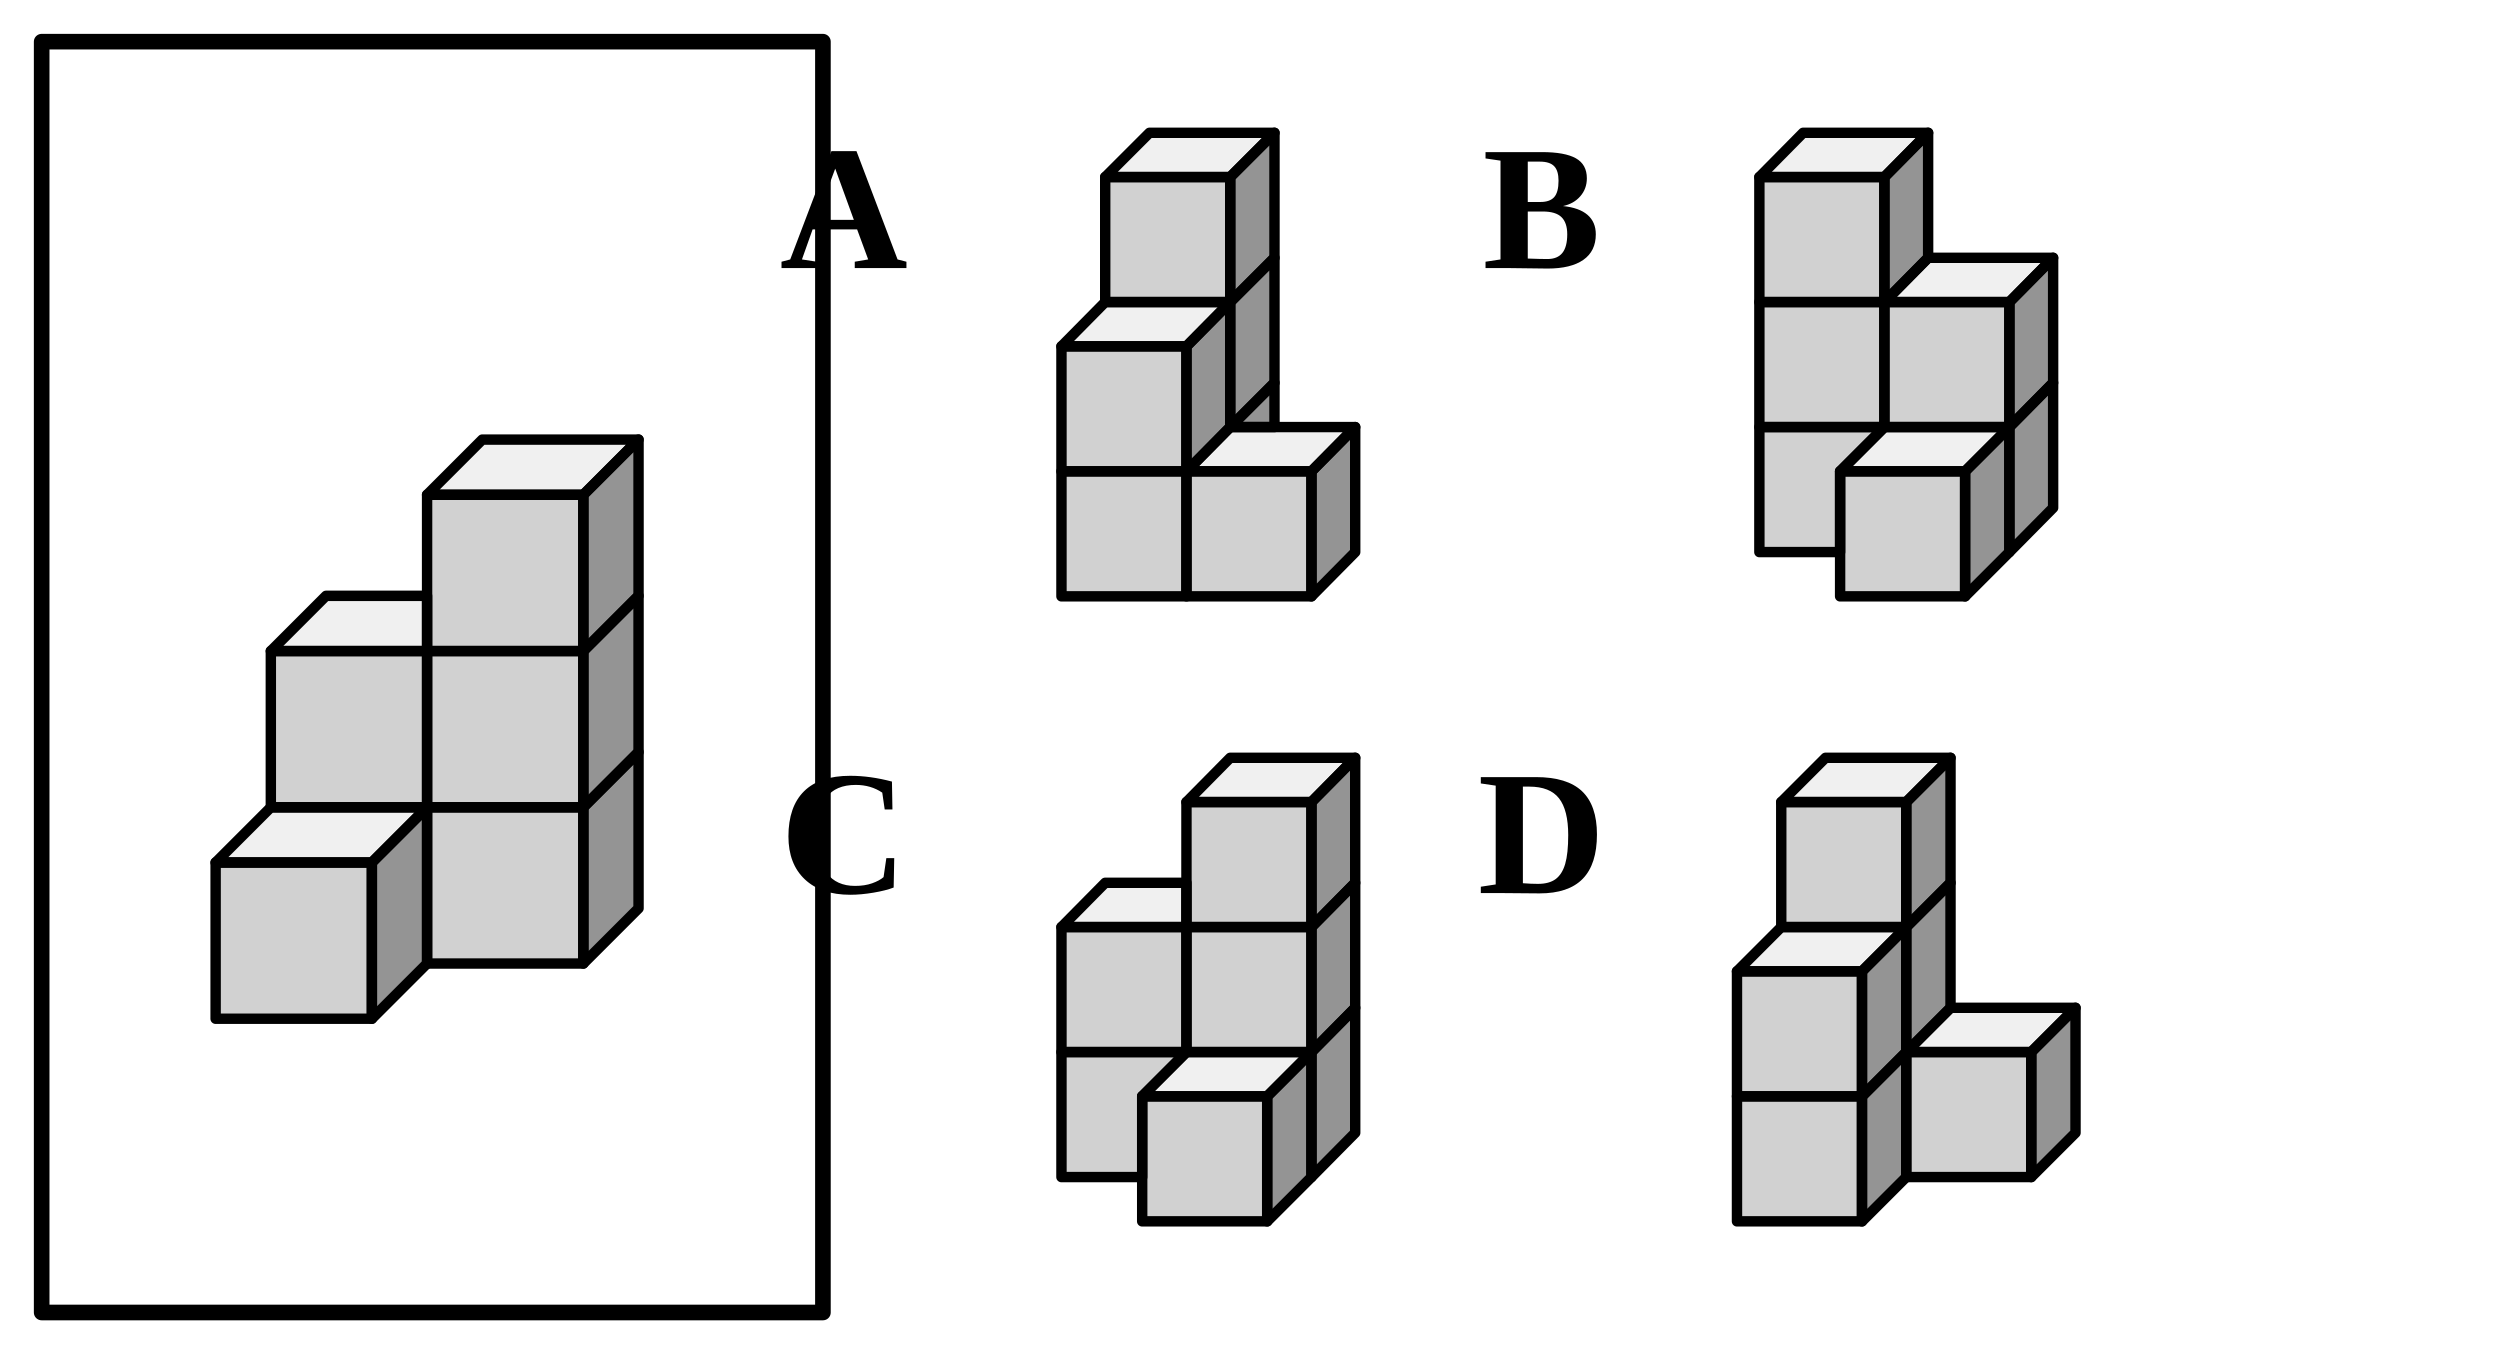
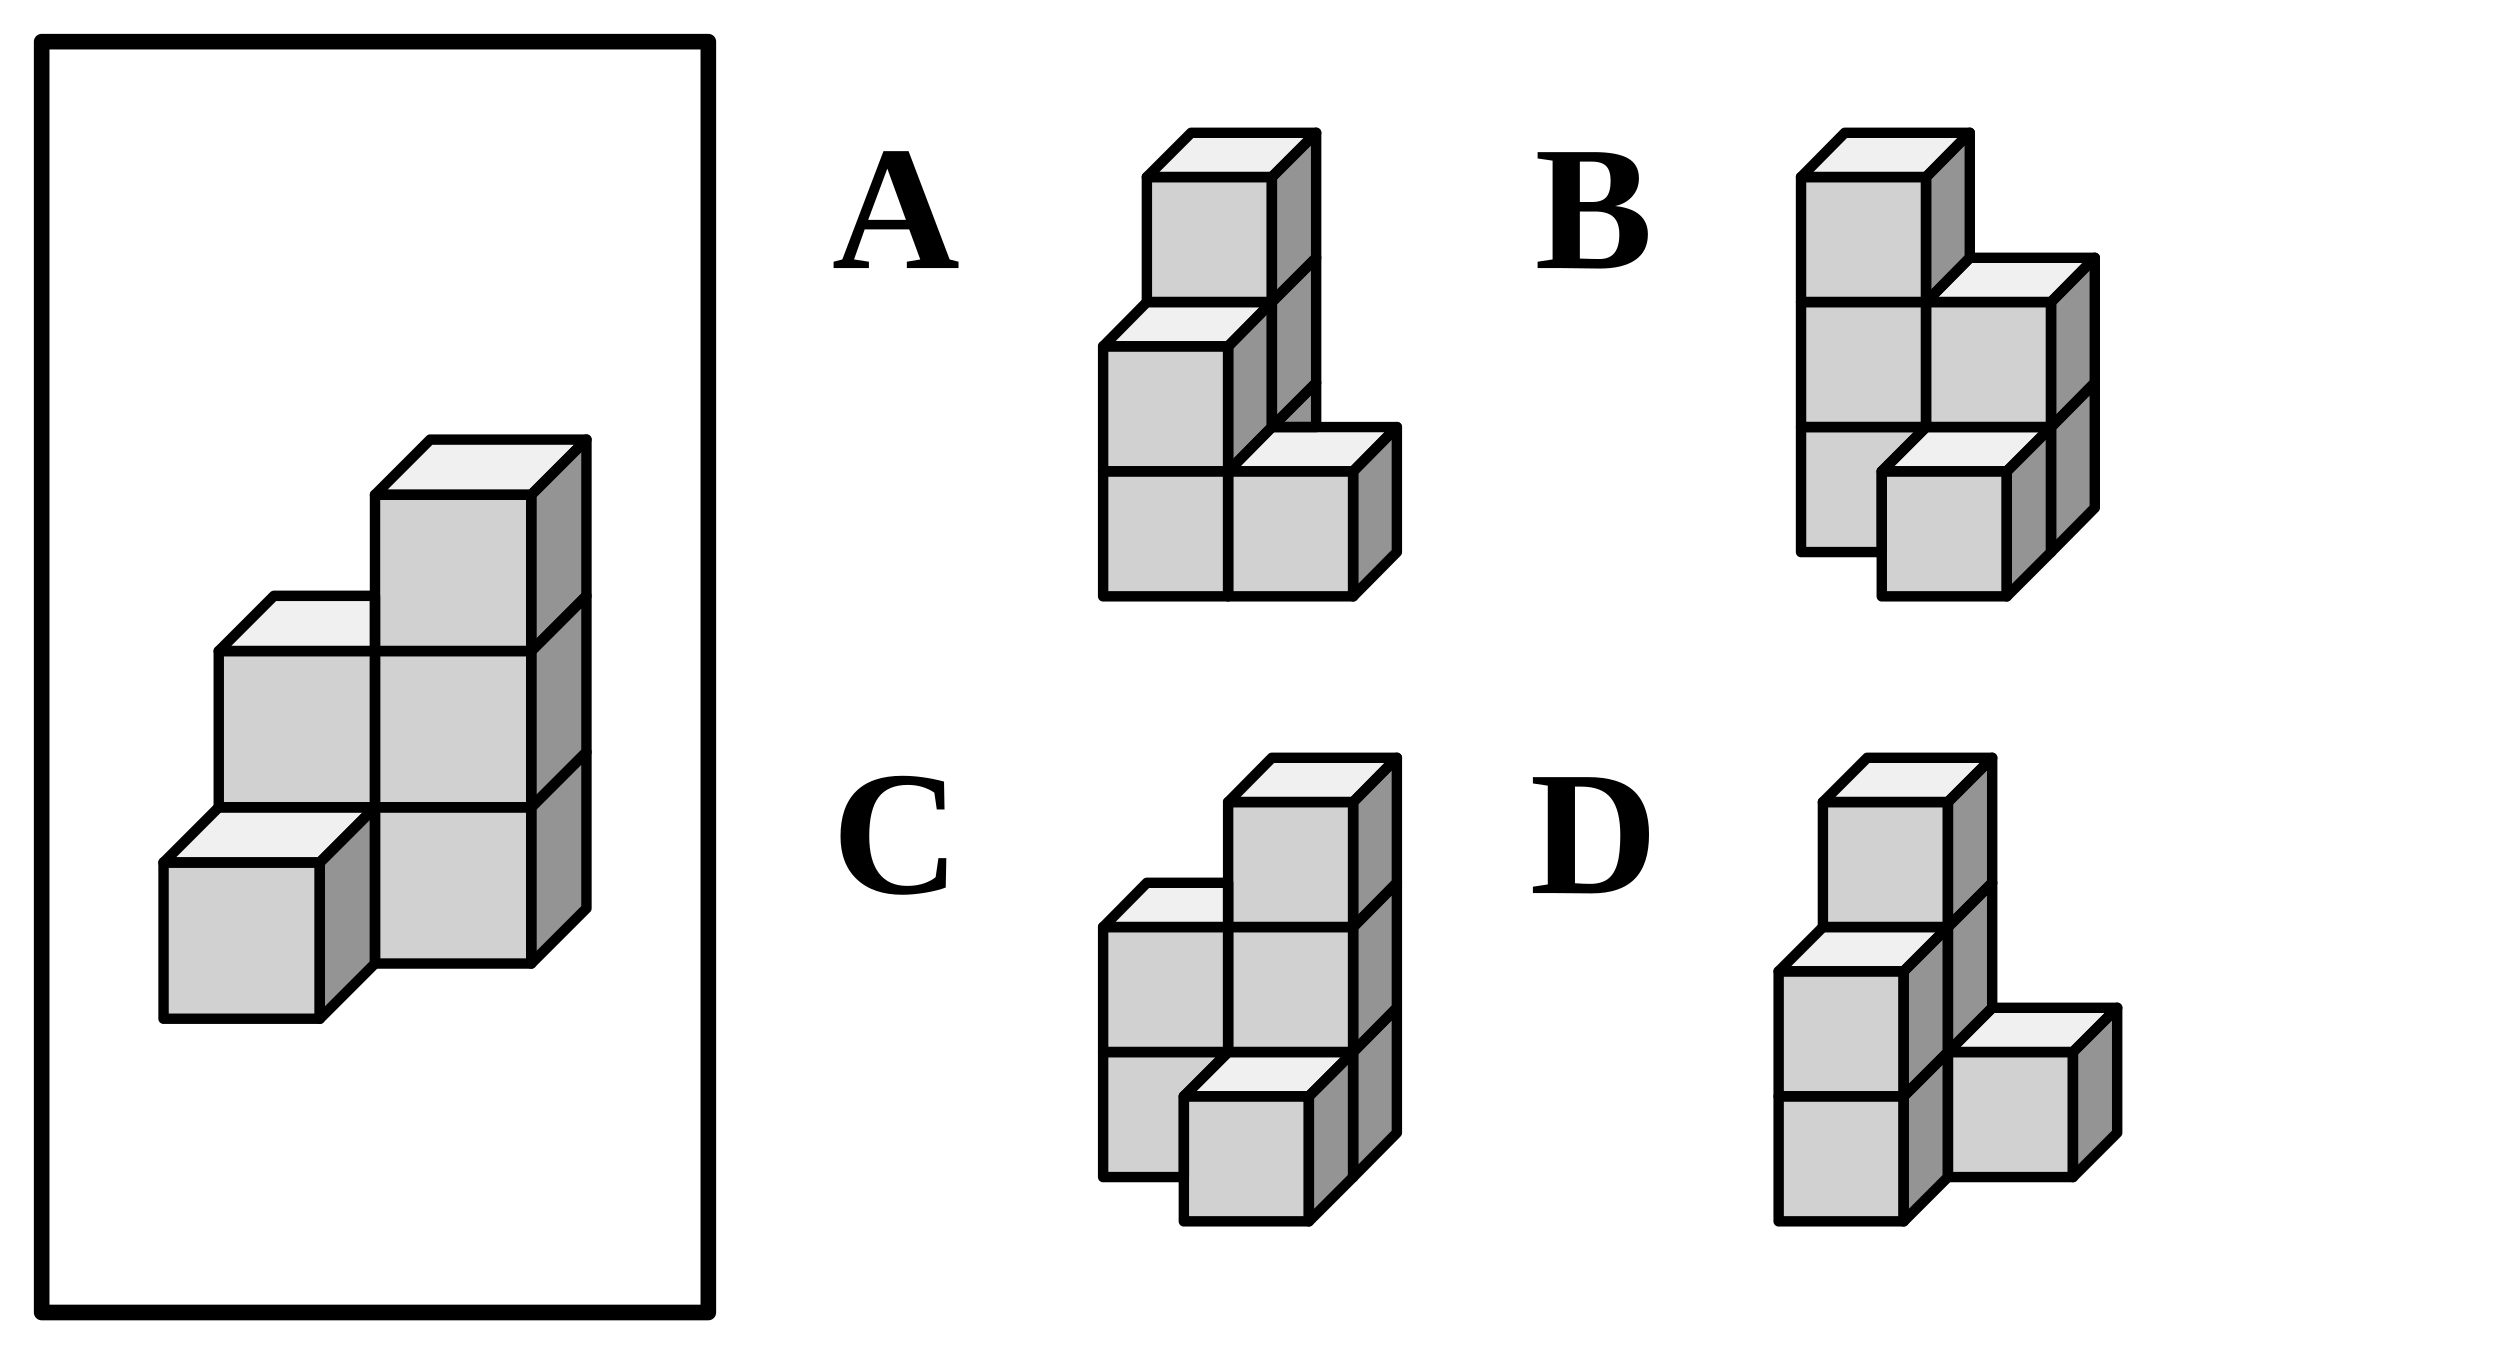
<svg xmlns="http://www.w3.org/2000/svg" viewBox="0 0 480 260" width="480" height="260" fill="none" stroke="currentColor" stroke-width="2" stroke-linejoin="round" stroke-linecap="round">
-   <rect x="8.0" y="8.0" width="150.0" height="244.0" fill="none" stroke-width="3" />
-   <polygon points="122.6,174.4 122.6,144.4 112.0,155.0 112.0,185.0" fill="currentColor" fill-opacity="0.42" stroke-width="2" />
-   <polygon points="112.0,185.0 112.0,155.0 82.0,155.0 82.0,185.0" fill="currentColor" fill-opacity="0.18" stroke-width="2" />
-   <polygon points="82.0,125.0 82.0,114.4 62.6,114.4 52.0,125.0" fill="currentColor" fill-opacity="0.06" stroke-width="2" />
-   <polygon points="82.0,155.0 82.0,125.0 52.0,125.0 52.0,155.0" fill="currentColor" fill-opacity="0.18" stroke-width="2" />
-   <polygon points="122.6,144.4 122.6,114.4 112.0,125.0 112.0,155.0" fill="currentColor" fill-opacity="0.42" stroke-width="2" />
-   <polygon points="112.0,155.0 112.0,125.0 82.0,125.0 82.0,155.0" fill="currentColor" fill-opacity="0.18" stroke-width="2" />
-   <polygon points="112.0,95.0 122.6,84.4 92.6,84.4 82.0,95.0" fill="currentColor" fill-opacity="0.06" stroke-width="2" />
-   <polygon points="122.6,114.4 122.6,84.4 112.0,95.0 112.0,125.0" fill="currentColor" fill-opacity="0.42" stroke-width="2" />
-   <polygon points="112.0,125.0 112.0,95.0 82.0,95.0 82.0,125.0" fill="currentColor" fill-opacity="0.18" stroke-width="2" />
-   <polygon points="41.4,165.6 71.4,165.6 82.0,155.0 52.0,155.0" fill="currentColor" fill-opacity="0.06" stroke-width="2" />
-   <polygon points="71.4,195.6 82.0,185.0 82.0,155.0 71.4,165.6" fill="currentColor" fill-opacity="0.42" stroke-width="2" />
-   <polygon points="41.4,195.6 71.4,195.6 71.4,165.6 41.4,165.6" fill="currentColor" fill-opacity="0.18" stroke-width="2" />
-   <polygon points="244.7,73.5 236.2,82.0 244.7,82.0" fill="currentColor" fill-opacity="0.42" stroke-width="2" />
-   <polygon points="244.7,73.5 244.7,49.5 236.2,58.0 236.2,82.0" fill="currentColor" fill-opacity="0.42" stroke-width="2" />
-   <polygon points="236.2,34.0 244.7,25.5 220.7,25.5 212.2,34.0" fill="currentColor" fill-opacity="0.06" stroke-width="2" />
-   <polygon points="244.7,49.5 244.7,25.5 236.2,34.0 236.2,58.0" fill="currentColor" fill-opacity="0.42" stroke-width="2" />
-   <polygon points="236.2,58.0 236.2,34.0 212.2,34.0 212.2,58.0" fill="currentColor" fill-opacity="0.18" stroke-width="2" />
-   <polygon points="227.8,114.5 227.8,90.5 203.8,90.5 203.8,114.5" fill="currentColor" fill-opacity="0.18" stroke-width="2" />
-   <polygon points="251.8,90.5 260.2,82.0 236.2,82.0 227.8,90.5" fill="currentColor" fill-opacity="0.06" stroke-width="2" />
-   <polygon points="260.2,106.0 260.2,82.0 251.8,90.5 251.8,114.5" fill="currentColor" fill-opacity="0.42" stroke-width="2" />
-   <polygon points="251.8,114.5 251.8,90.5 227.8,90.5 227.8,114.5" fill="currentColor" fill-opacity="0.18" stroke-width="2" />
-   <polygon points="203.8,66.5 227.8,66.5 236.2,58.0 212.2,58.0" fill="currentColor" fill-opacity="0.06" stroke-width="2" />
-   <polygon points="227.8,90.5 236.2,82.0 236.2,58.0 227.8,66.5" fill="currentColor" fill-opacity="0.42" stroke-width="2" />
-   <polygon points="203.8,90.5 227.8,90.5 227.8,66.5 203.8,66.5" fill="currentColor" fill-opacity="0.18" stroke-width="2" />
-   <text x="162.0" y="40.0" font-family="inherit" font-size="34" font-weight="bold" fill="currentColor" stroke="none" text-anchor="middle" dominant-baseline="central">A</text>
-   <polygon points="353.3,106.0 353.3,90.5 361.8,82.0 337.8,82.0 337.8,106.0" fill="currentColor" fill-opacity="0.18" stroke-width="2" />
-   <polygon points="394.2,97.5 394.2,73.5 385.8,82.0 385.8,106.0" fill="currentColor" fill-opacity="0.42" stroke-width="2" />
-   <polygon points="361.8,82.0 361.8,58.0 337.8,58.0 337.8,82.0" fill="currentColor" fill-opacity="0.18" stroke-width="2" />
-   <polygon points="385.8,58.0 394.2,49.5 370.2,49.5 361.8,58.0" fill="currentColor" fill-opacity="0.06" stroke-width="2" />
-   <polygon points="394.2,73.5 394.2,49.5 385.8,58.0 385.8,82.0" fill="currentColor" fill-opacity="0.42" stroke-width="2" />
-   <polygon points="385.8,82.0 385.8,58.0 361.8,58.0 361.8,82.0" fill="currentColor" fill-opacity="0.18" stroke-width="2" />
-   <polygon points="361.8,34.0 370.2,25.5 346.2,25.5 337.8,34.0" fill="currentColor" fill-opacity="0.06" stroke-width="2" />
-   <polygon points="370.2,49.5 370.2,25.5 361.8,34.0 361.8,58.0" fill="currentColor" fill-opacity="0.42" stroke-width="2" />
-   <polygon points="361.8,58.0 361.8,34.0 337.8,34.0 337.8,58.0" fill="currentColor" fill-opacity="0.18" stroke-width="2" />
-   <polygon points="353.3,90.5 377.3,90.5 385.8,82.0 361.8,82.0" fill="currentColor" fill-opacity="0.06" stroke-width="2" />
-   <polygon points="377.3,114.5 385.8,106.0 385.8,82.0 377.3,90.5" fill="currentColor" fill-opacity="0.42" stroke-width="2" />
-   <polygon points="353.3,114.5 377.3,114.5 377.3,90.5 353.3,90.5" fill="currentColor" fill-opacity="0.18" stroke-width="2" />
-   <text x="296.0" y="40.0" font-family="inherit" font-size="34" font-weight="bold" fill="currentColor" stroke="none" text-anchor="middle" dominant-baseline="central">B</text>
-   <polygon points="219.3,226.0 219.3,210.5 227.8,202.0 203.8,202.0 203.8,226.0" fill="currentColor" fill-opacity="0.18" stroke-width="2" />
-   <polygon points="260.2,217.5 260.2,193.5 251.8,202.0 251.8,226.0" fill="currentColor" fill-opacity="0.42" stroke-width="2" />
-   <polygon points="227.8,178.0 227.8,169.5 212.2,169.5 203.8,178.0" fill="currentColor" fill-opacity="0.06" stroke-width="2" />
-   <polygon points="227.8,202.0 227.8,178.0 203.8,178.0 203.8,202.0" fill="currentColor" fill-opacity="0.18" stroke-width="2" />
-   <polygon points="260.2,193.5 260.2,169.5 251.8,178.0 251.8,202.0" fill="currentColor" fill-opacity="0.42" stroke-width="2" />
-   <polygon points="251.8,202.0 251.8,178.0 227.8,178.0 227.8,202.0" fill="currentColor" fill-opacity="0.18" stroke-width="2" />
-   <polygon points="251.8,154.0 260.2,145.5 236.2,145.5 227.8,154.0" fill="currentColor" fill-opacity="0.06" stroke-width="2" />
-   <polygon points="260.2,169.5 260.2,145.5 251.8,154.0 251.8,178.0" fill="currentColor" fill-opacity="0.42" stroke-width="2" />
-   <polygon points="251.8,178.0 251.8,154.0 227.8,154.0 227.8,178.0" fill="currentColor" fill-opacity="0.18" stroke-width="2" />
-   <polygon points="219.3,210.5 243.3,210.5 251.8,202.0 227.8,202.0" fill="currentColor" fill-opacity="0.06" stroke-width="2" />
-   <polygon points="243.3,234.5 251.8,226.0 251.8,202.0 243.3,210.5" fill="currentColor" fill-opacity="0.42" stroke-width="2" />
-   <polygon points="219.3,234.5 243.3,234.5 243.3,210.5 219.3,210.5" fill="currentColor" fill-opacity="0.18" stroke-width="2" />
-   <text x="162.0" y="160.0" font-family="inherit" font-size="34" font-weight="bold" fill="currentColor" stroke="none" text-anchor="middle" dominant-baseline="central">C</text>
-   <polygon points="390.0,202.0 398.5,193.5 374.5,193.5 366.0,202.0" fill="currentColor" fill-opacity="0.06" stroke-width="2" />
-   <polygon points="398.5,217.5 398.5,193.5 390.0,202.0 390.0,226.0" fill="currentColor" fill-opacity="0.42" stroke-width="2" />
-   <polygon points="390.0,226.0 390.0,202.0 366.0,202.0 366.0,226.0" fill="currentColor" fill-opacity="0.18" stroke-width="2" />
-   <polygon points="374.5,193.5 374.5,169.5 366.0,178.0 366.0,202.0" fill="currentColor" fill-opacity="0.42" stroke-width="2" />
-   <polygon points="366.0,154.0 374.5,145.5 350.5,145.5 342.0,154.0" fill="currentColor" fill-opacity="0.06" stroke-width="2" />
-   <polygon points="374.5,169.5 374.5,145.5 366.0,154.0 366.0,178.0" fill="currentColor" fill-opacity="0.42" stroke-width="2" />
-   <polygon points="366.0,178.0 366.0,154.0 342.0,154.0 342.0,178.0" fill="currentColor" fill-opacity="0.18" stroke-width="2" />
-   <polygon points="366.0,226.0 366.0,202.0 357.5,210.5 357.5,234.5" fill="currentColor" fill-opacity="0.42" stroke-width="2" />
-   <polygon points="357.5,234.5 357.5,210.5 333.5,210.5 333.5,234.5" fill="currentColor" fill-opacity="0.18" stroke-width="2" />
-   <polygon points="333.5,186.5 357.5,186.5 366.0,178.0 342.0,178.0" fill="currentColor" fill-opacity="0.06" stroke-width="2" />
-   <polygon points="357.5,210.5 366.0,202.0 366.0,178.0 357.5,186.5" fill="currentColor" fill-opacity="0.42" stroke-width="2" />
-   <polygon points="333.5,210.5 357.5,210.5 357.5,186.5 333.5,186.5" fill="currentColor" fill-opacity="0.18" stroke-width="2" />
-   <text x="296.0" y="160.0" font-family="inherit" font-size="34" font-weight="bold" fill="currentColor" stroke="none" text-anchor="middle" dominant-baseline="central">D</text>
+   <rect x="8.0" y="8.0" width="128.0" height="244.0" fill="none" stroke-width="3" />
+   <polygon points="112.6,174.4 112.6,144.4 102.0,155.0 102.0,185.0" fill="currentColor" fill-opacity="0.42" stroke-width="2" />
+   <polygon points="102.0,185.0 102.0,155.0 72.0,155.0 72.0,185.0" fill="currentColor" fill-opacity="0.18" stroke-width="2" />
+   <polygon points="72.0,125.0 72.0,114.4 52.6,114.4 42.0,125.0" fill="currentColor" fill-opacity="0.06" stroke-width="2" />
+   <polygon points="72.0,155.0 72.0,125.0 42.0,125.0 42.0,155.0" fill="currentColor" fill-opacity="0.18" stroke-width="2" />
+   <polygon points="112.6,144.4 112.6,114.4 102.0,125.0 102.0,155.0" fill="currentColor" fill-opacity="0.42" stroke-width="2" />
+   <polygon points="102.0,155.0 102.0,125.0 72.0,125.0 72.0,155.0" fill="currentColor" fill-opacity="0.18" stroke-width="2" />
+   <polygon points="102.0,95.0 112.6,84.4 82.6,84.4 72.0,95.0" fill="currentColor" fill-opacity="0.06" stroke-width="2" />
+   <polygon points="112.6,114.4 112.6,84.4 102.0,95.0 102.0,125.0" fill="currentColor" fill-opacity="0.42" stroke-width="2" />
+   <polygon points="102.0,125.0 102.0,95.0 72.0,95.0 72.0,125.0" fill="currentColor" fill-opacity="0.18" stroke-width="2" />
+   <polygon points="31.4,165.6 61.4,165.6 72.0,155.0 42.0,155.0" fill="currentColor" fill-opacity="0.06" stroke-width="2" />
+   <polygon points="61.4,195.6 72.0,185.0 72.0,155.0 61.4,165.6" fill="currentColor" fill-opacity="0.42" stroke-width="2" />
+   <polygon points="31.4,195.6 61.4,195.6 61.4,165.6 31.4,165.6" fill="currentColor" fill-opacity="0.18" stroke-width="2" />
+   <polygon points="252.7,73.5 244.2,82.0 252.7,82.0" fill="currentColor" fill-opacity="0.42" stroke-width="2" />
+   <polygon points="252.7,73.5 252.7,49.5 244.2,58.0 244.2,82.0" fill="currentColor" fill-opacity="0.42" stroke-width="2" />
+   <polygon points="244.2,34.0 252.7,25.5 228.7,25.5 220.2,34.0" fill="currentColor" fill-opacity="0.06" stroke-width="2" />
+   <polygon points="252.7,49.5 252.7,25.5 244.2,34.0 244.2,58.0" fill="currentColor" fill-opacity="0.42" stroke-width="2" />
+   <polygon points="244.2,58.0 244.2,34.0 220.2,34.0 220.2,58.0" fill="currentColor" fill-opacity="0.18" stroke-width="2" />
+   <polygon points="235.8,114.5 235.8,90.5 211.8,90.5 211.8,114.5" fill="currentColor" fill-opacity="0.18" stroke-width="2" />
+   <polygon points="259.8,90.5 268.2,82.0 244.2,82.0 235.8,90.5" fill="currentColor" fill-opacity="0.06" stroke-width="2" />
+   <polygon points="268.2,106.0 268.2,82.0 259.8,90.5 259.8,114.5" fill="currentColor" fill-opacity="0.42" stroke-width="2" />
+   <polygon points="259.8,114.5 259.8,90.5 235.8,90.5 235.8,114.5" fill="currentColor" fill-opacity="0.18" stroke-width="2" />
+   <polygon points="211.8,66.5 235.8,66.5 244.2,58.0 220.2,58.0" fill="currentColor" fill-opacity="0.06" stroke-width="2" />
+   <polygon points="235.8,90.5 244.2,82.0 244.2,58.0 235.8,66.5" fill="currentColor" fill-opacity="0.42" stroke-width="2" />
+   <polygon points="211.8,90.5 235.8,90.5 235.8,66.5 211.8,66.5" fill="currentColor" fill-opacity="0.18" stroke-width="2" />
+   <text x="172.0" y="40.0" font-family="inherit" font-size="34" font-weight="bold" fill="currentColor" stroke="none" text-anchor="middle" dominant-baseline="central">A</text>
+   <polygon points="361.3,106.0 361.3,90.5 369.8,82.0 345.8,82.0 345.8,106.0" fill="currentColor" fill-opacity="0.18" stroke-width="2" />
+   <polygon points="402.2,97.5 402.2,73.5 393.8,82.0 393.8,106.0" fill="currentColor" fill-opacity="0.42" stroke-width="2" />
+   <polygon points="369.8,82.0 369.8,58.0 345.8,58.0 345.8,82.0" fill="currentColor" fill-opacity="0.18" stroke-width="2" />
+   <polygon points="393.8,58.0 402.2,49.5 378.2,49.5 369.8,58.0" fill="currentColor" fill-opacity="0.06" stroke-width="2" />
+   <polygon points="402.2,73.5 402.2,49.5 393.8,58.0 393.8,82.0" fill="currentColor" fill-opacity="0.42" stroke-width="2" />
+   <polygon points="393.8,82.0 393.8,58.0 369.8,58.0 369.8,82.0" fill="currentColor" fill-opacity="0.18" stroke-width="2" />
+   <polygon points="369.8,34.0 378.2,25.5 354.2,25.5 345.8,34.0" fill="currentColor" fill-opacity="0.06" stroke-width="2" />
+   <polygon points="378.2,49.5 378.2,25.5 369.8,34.0 369.8,58.0" fill="currentColor" fill-opacity="0.42" stroke-width="2" />
+   <polygon points="369.8,58.0 369.8,34.0 345.8,34.0 345.8,58.0" fill="currentColor" fill-opacity="0.18" stroke-width="2" />
+   <polygon points="361.3,90.5 385.3,90.5 393.8,82.0 369.8,82.0" fill="currentColor" fill-opacity="0.06" stroke-width="2" />
+   <polygon points="385.3,114.5 393.8,106.0 393.8,82.0 385.3,90.5" fill="currentColor" fill-opacity="0.42" stroke-width="2" />
+   <polygon points="361.3,114.5 385.3,114.5 385.3,90.5 361.3,90.5" fill="currentColor" fill-opacity="0.18" stroke-width="2" />
+   <text x="306.0" y="40.0" font-family="inherit" font-size="34" font-weight="bold" fill="currentColor" stroke="none" text-anchor="middle" dominant-baseline="central">B</text>
+   <polygon points="227.3,226.0 227.3,210.5 235.8,202.0 211.8,202.0 211.8,226.0" fill="currentColor" fill-opacity="0.18" stroke-width="2" />
+   <polygon points="268.2,217.5 268.2,193.5 259.8,202.0 259.8,226.0" fill="currentColor" fill-opacity="0.42" stroke-width="2" />
+   <polygon points="235.8,178.0 235.8,169.5 220.2,169.5 211.8,178.0" fill="currentColor" fill-opacity="0.06" stroke-width="2" />
+   <polygon points="235.8,202.0 235.8,178.0 211.8,178.0 211.8,202.0" fill="currentColor" fill-opacity="0.18" stroke-width="2" />
+   <polygon points="268.2,193.5 268.2,169.5 259.8,178.0 259.8,202.0" fill="currentColor" fill-opacity="0.42" stroke-width="2" />
+   <polygon points="259.8,202.0 259.8,178.0 235.8,178.0 235.8,202.0" fill="currentColor" fill-opacity="0.18" stroke-width="2" />
+   <polygon points="259.8,154.0 268.2,145.5 244.2,145.5 235.8,154.0" fill="currentColor" fill-opacity="0.06" stroke-width="2" />
+   <polygon points="268.2,169.5 268.2,145.5 259.8,154.0 259.8,178.0" fill="currentColor" fill-opacity="0.42" stroke-width="2" />
+   <polygon points="259.8,178.0 259.8,154.0 235.8,154.0 235.8,178.0" fill="currentColor" fill-opacity="0.18" stroke-width="2" />
+   <polygon points="227.3,210.5 251.3,210.5 259.8,202.0 235.8,202.0" fill="currentColor" fill-opacity="0.06" stroke-width="2" />
+   <polygon points="251.3,234.5 259.8,226.0 259.8,202.0 251.3,210.5" fill="currentColor" fill-opacity="0.42" stroke-width="2" />
+   <polygon points="227.3,234.5 251.3,234.5 251.3,210.5 227.3,210.5" fill="currentColor" fill-opacity="0.18" stroke-width="2" />
+   <text x="172.0" y="160.0" font-family="inherit" font-size="34" font-weight="bold" fill="currentColor" stroke="none" text-anchor="middle" dominant-baseline="central">C</text>
+   <polygon points="398.0,202.0 406.5,193.5 382.5,193.5 374.0,202.0" fill="currentColor" fill-opacity="0.06" stroke-width="2" />
+   <polygon points="406.5,217.5 406.5,193.5 398.0,202.0 398.0,226.0" fill="currentColor" fill-opacity="0.42" stroke-width="2" />
+   <polygon points="398.0,226.0 398.0,202.0 374.0,202.0 374.0,226.0" fill="currentColor" fill-opacity="0.18" stroke-width="2" />
+   <polygon points="382.5,193.5 382.5,169.5 374.0,178.0 374.0,202.0" fill="currentColor" fill-opacity="0.42" stroke-width="2" />
+   <polygon points="374.0,154.0 382.5,145.5 358.5,145.5 350.0,154.0" fill="currentColor" fill-opacity="0.06" stroke-width="2" />
+   <polygon points="382.5,169.5 382.5,145.5 374.0,154.0 374.0,178.0" fill="currentColor" fill-opacity="0.42" stroke-width="2" />
+   <polygon points="374.0,178.0 374.0,154.0 350.0,154.0 350.0,178.0" fill="currentColor" fill-opacity="0.18" stroke-width="2" />
+   <polygon points="374.0,226.0 374.0,202.0 365.5,210.5 365.5,234.5" fill="currentColor" fill-opacity="0.42" stroke-width="2" />
+   <polygon points="365.5,234.5 365.5,210.5 341.5,210.5 341.5,234.5" fill="currentColor" fill-opacity="0.18" stroke-width="2" />
+   <polygon points="341.5,186.5 365.5,186.5 374.0,178.0 350.0,178.0" fill="currentColor" fill-opacity="0.06" stroke-width="2" />
+   <polygon points="365.5,210.5 374.0,202.0 374.0,178.0 365.5,186.5" fill="currentColor" fill-opacity="0.42" stroke-width="2" />
+   <polygon points="341.5,210.5 365.5,210.5 365.5,186.5 341.5,186.5" fill="currentColor" fill-opacity="0.18" stroke-width="2" />
+   <text x="306.0" y="160.0" font-family="inherit" font-size="34" font-weight="bold" fill="currentColor" stroke="none" text-anchor="middle" dominant-baseline="central">D</text>
</svg>
